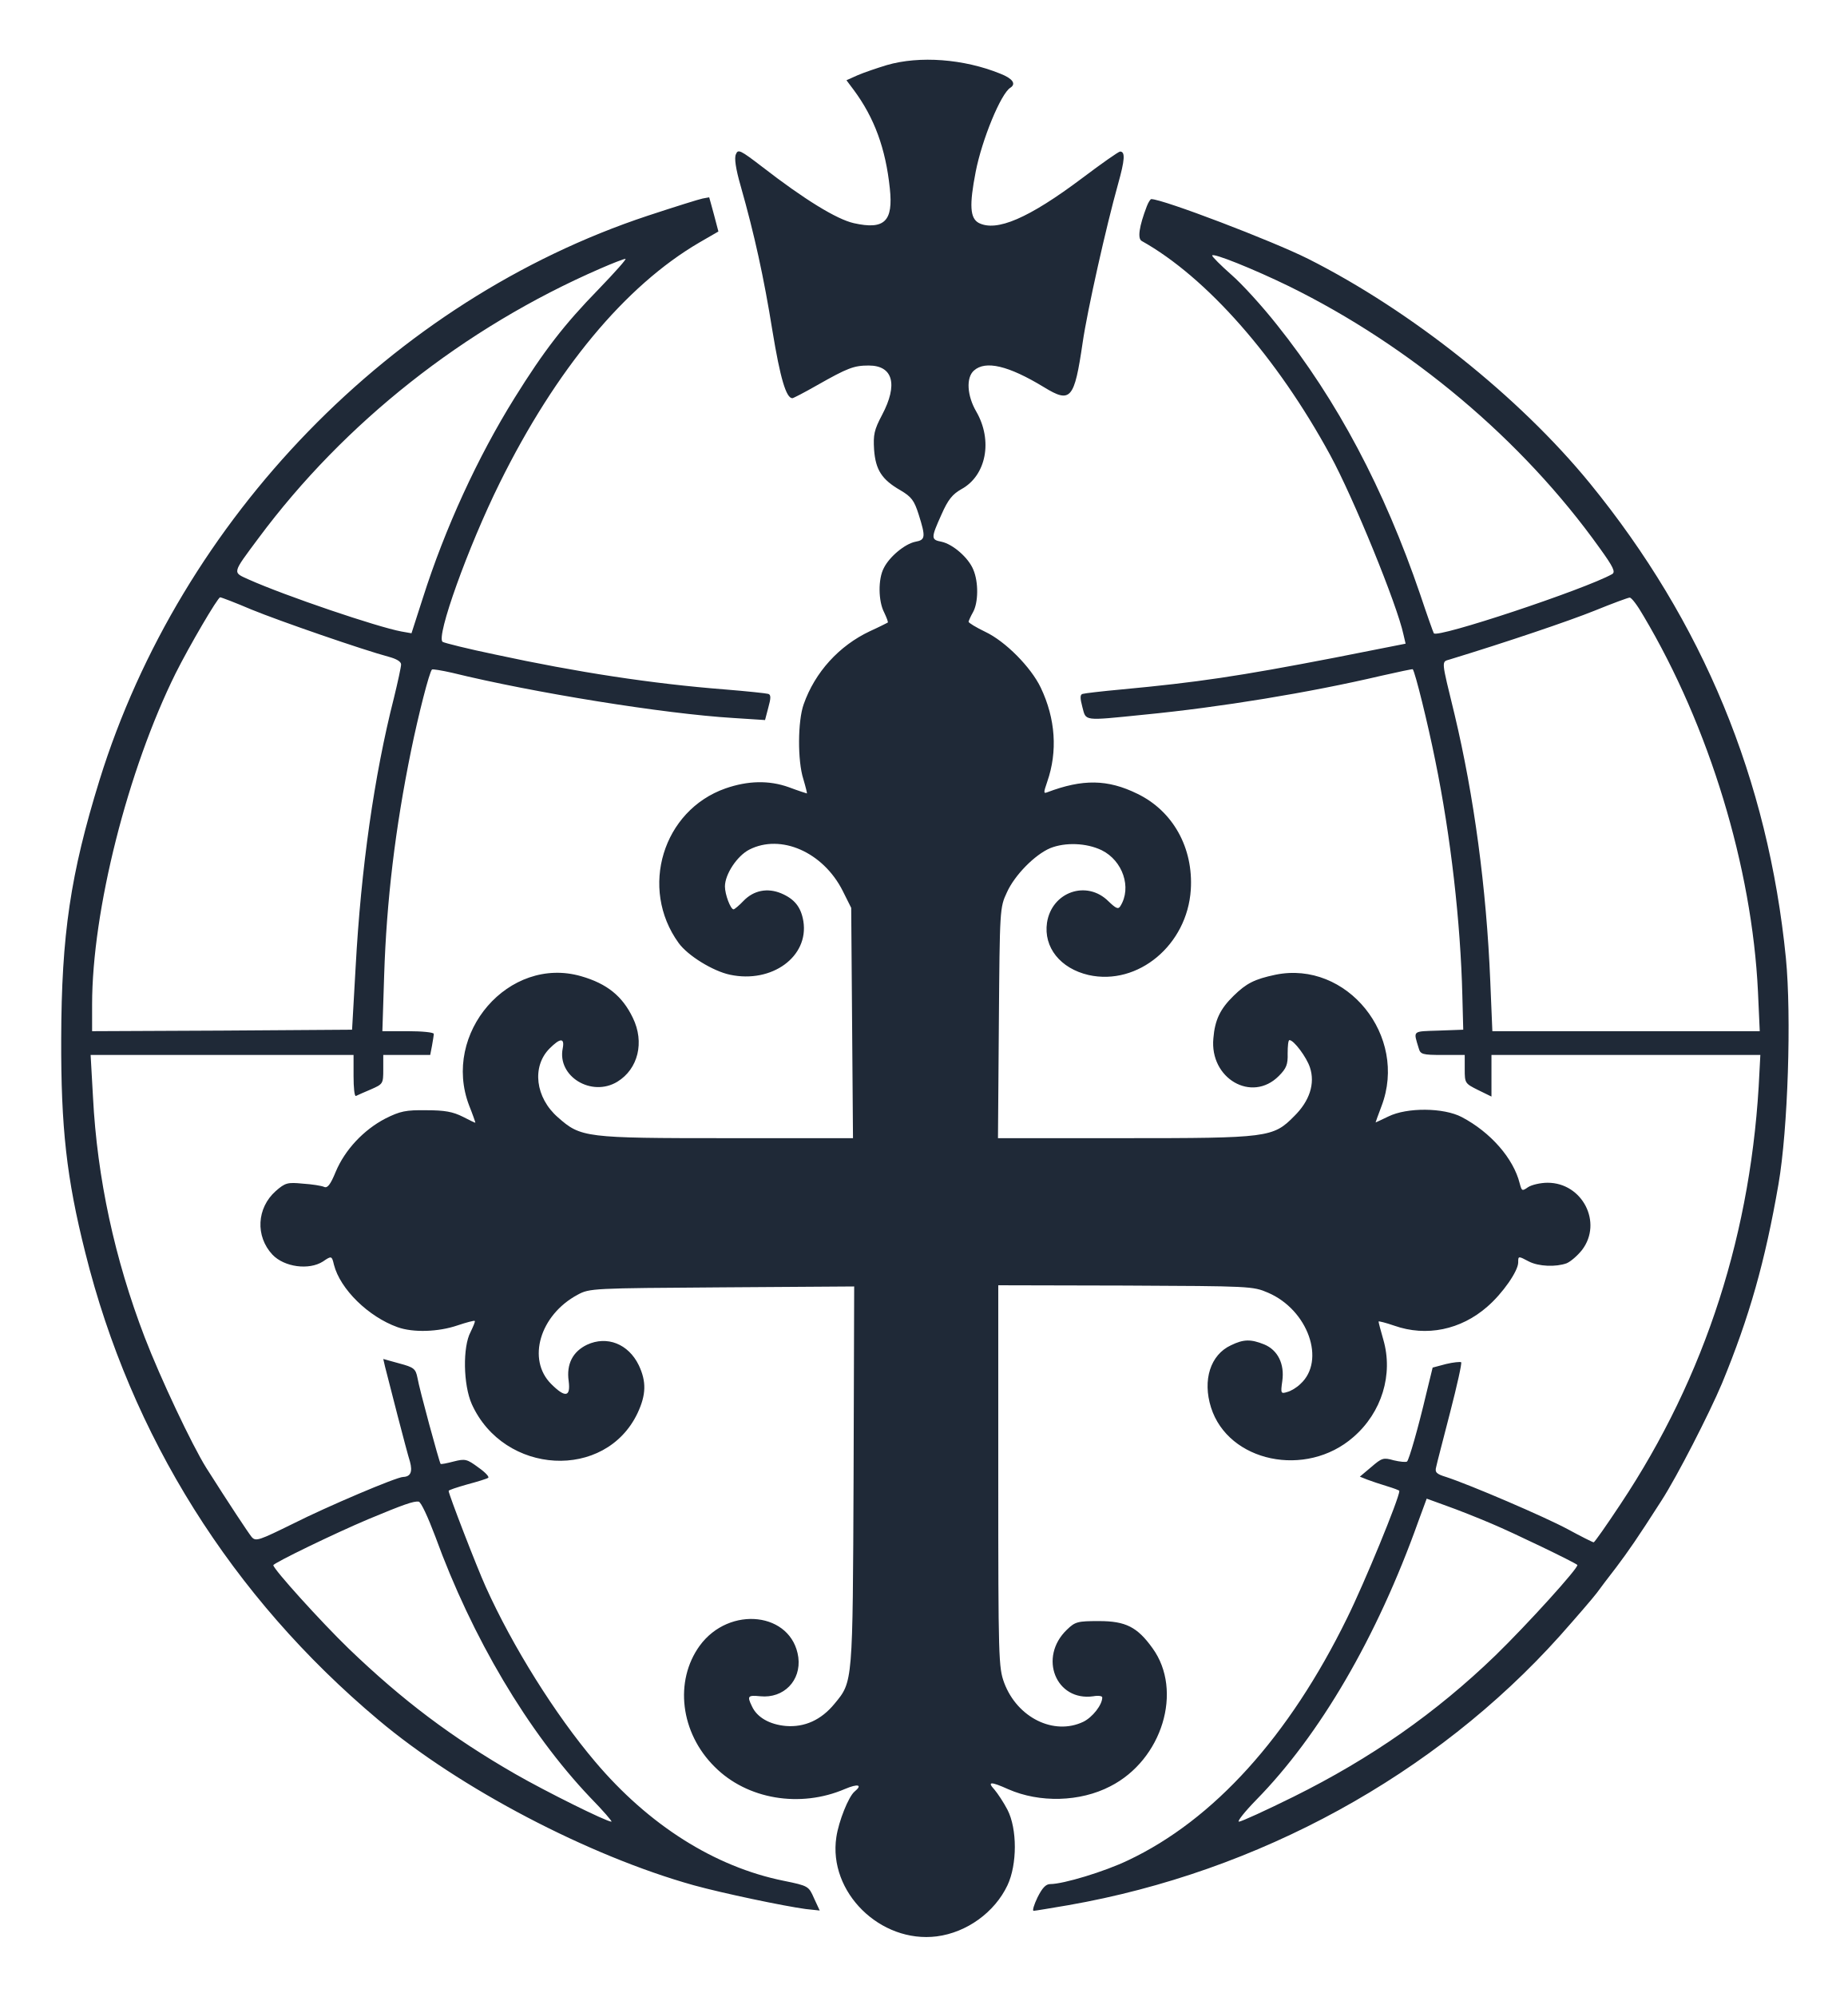
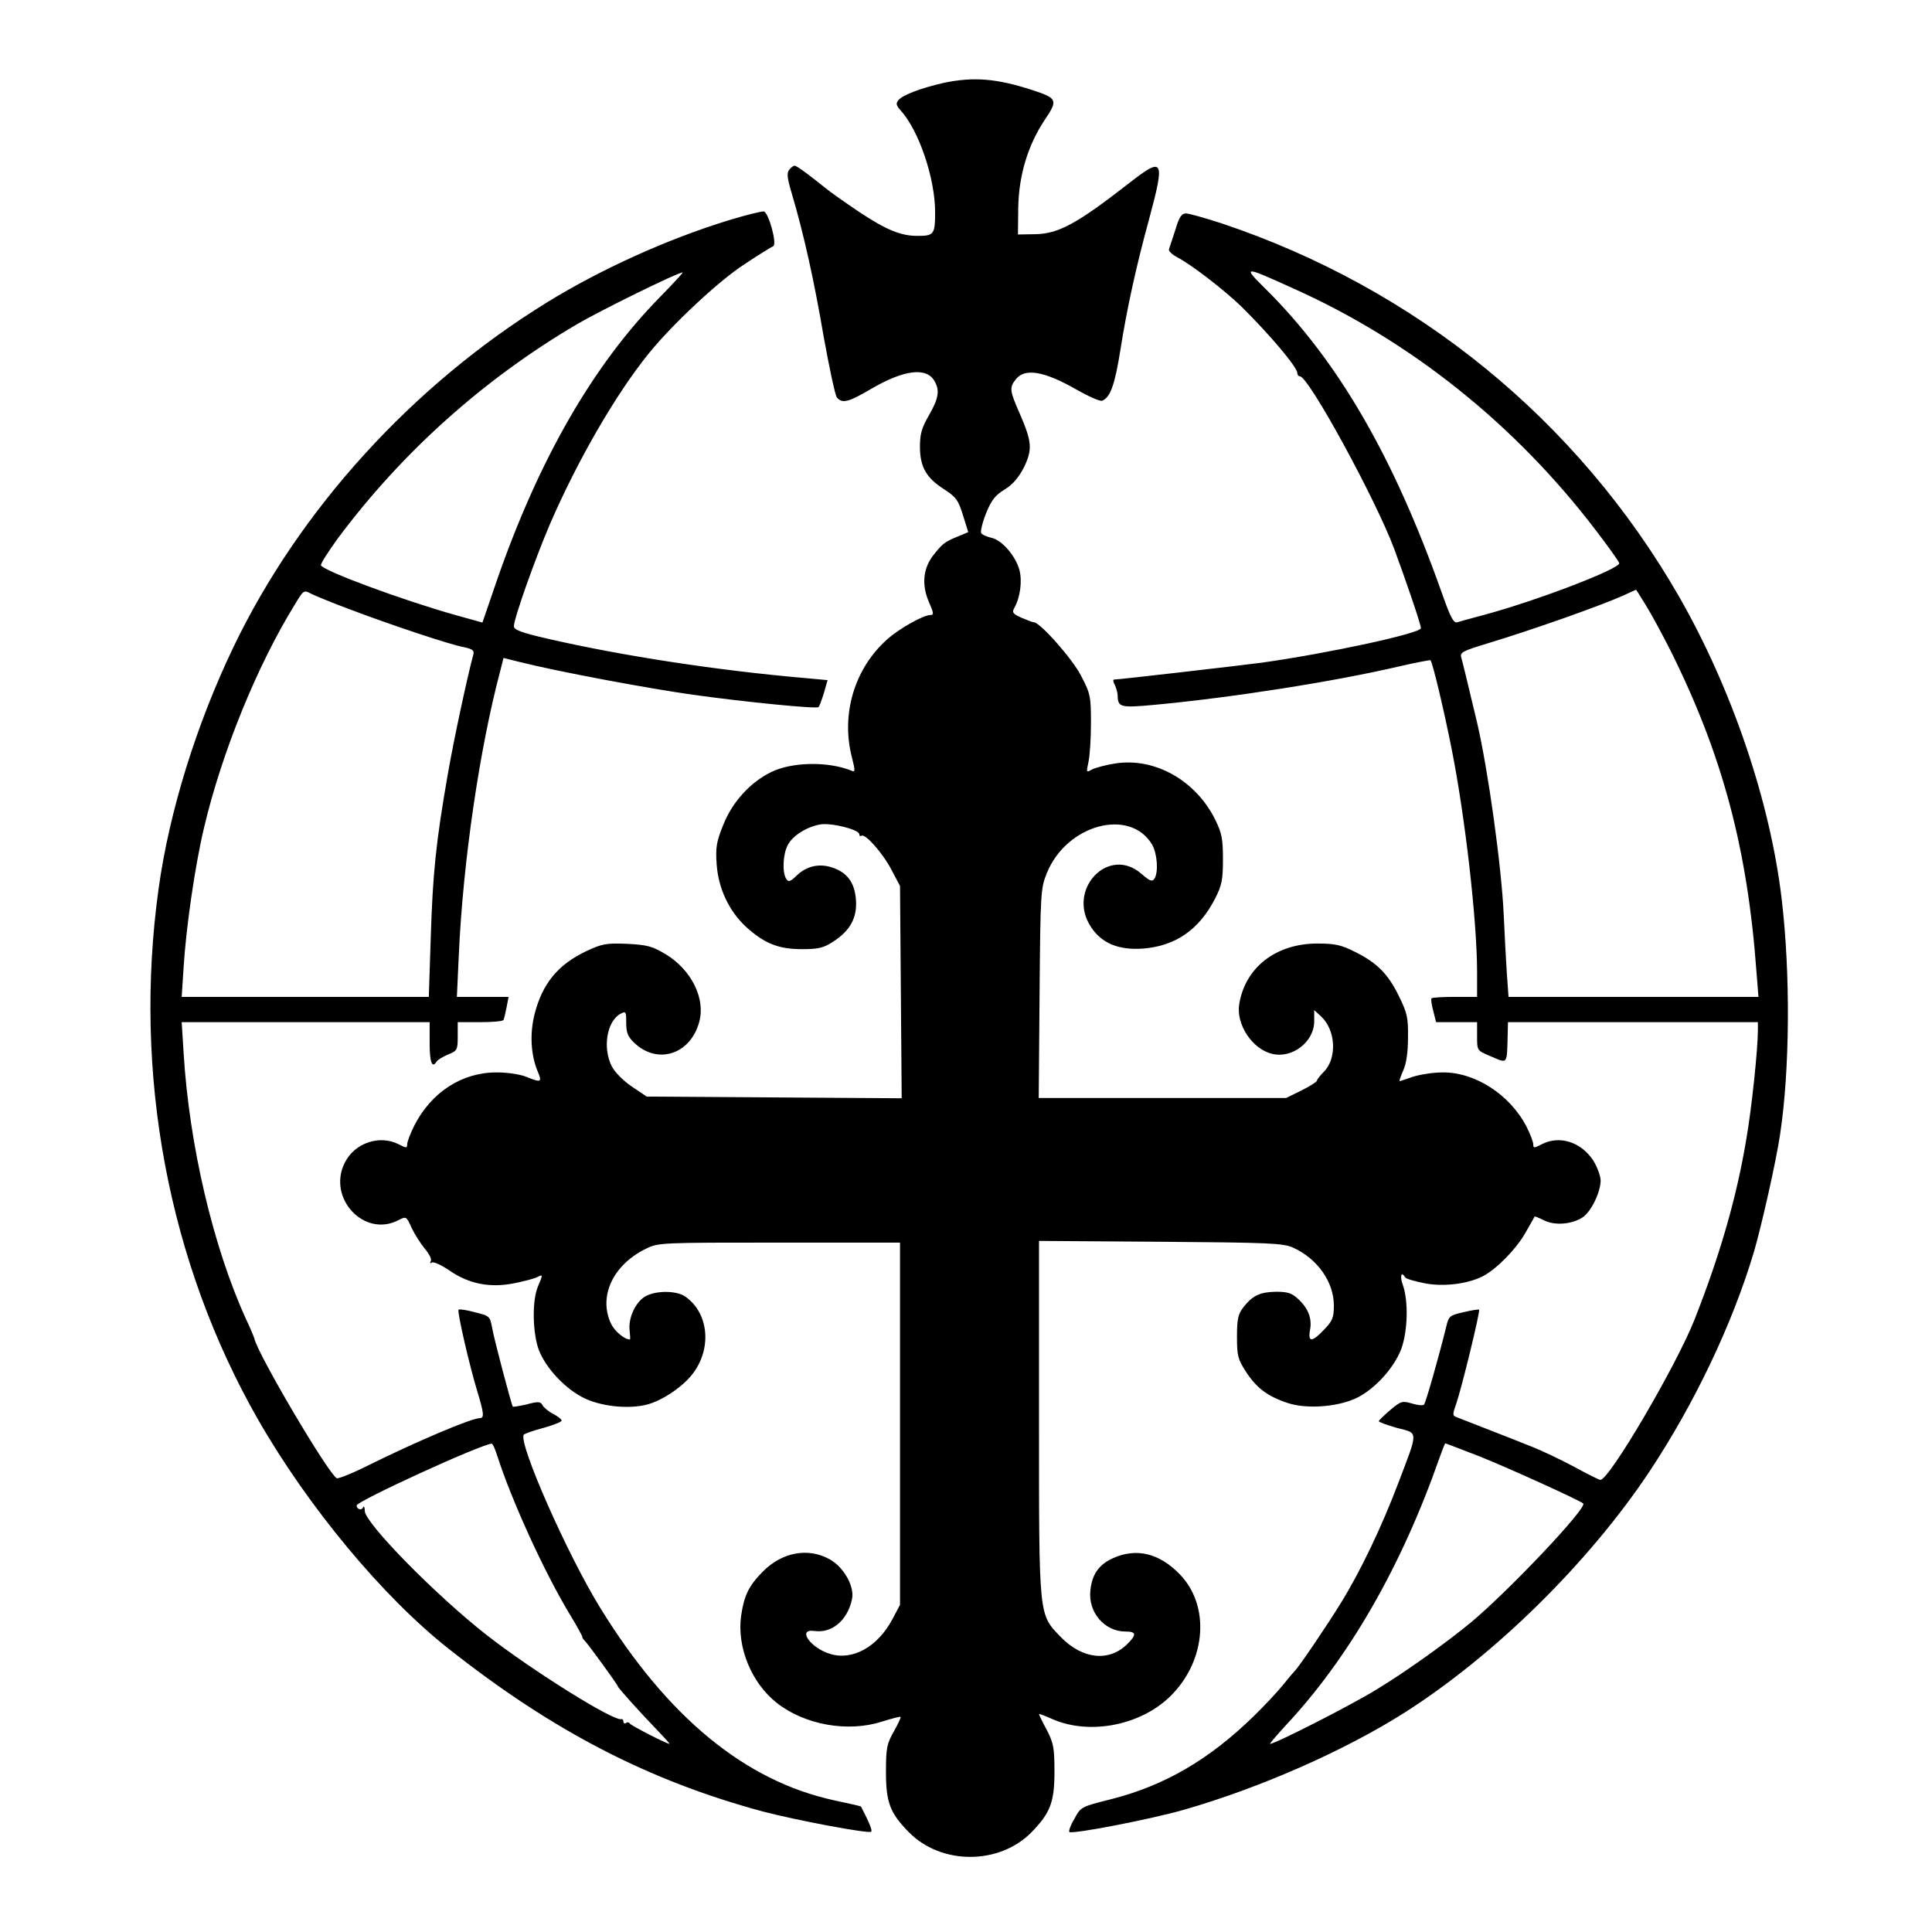
- <svg xmlns="http://www.w3.org/2000/svg" version="1.0" width="622pt" height="672pt" viewBox="0 0 622 672" preserveAspectRatio="xMidYMid meet">
-   <g transform="translate(0,672) scale(0.1,-0.1)" fill="#1f2937" stroke="none">
-     <path d="M2985 6501 c-33 -10 -77 -25 -98 -34 l-38 -17 24 -32 c70 -94 108 -198 122 -332 12 -111 -18 -140 -121 -117 -58 13 -167 80 -309 190 -73 56 -81 60 -88 42 -6 -12 -1 -48 16 -107 46 -162 78 -307 107 -488 26 -158 46 -226 67 -226 3 0 40 19 82 43 104 59 125 67 175 67 82 0 99 -64 45 -166 -27 -51 -30 -67 -27 -117 5 -68 26 -101 89 -137 37 -22 46 -34 61 -81 24 -76 23 -86 -11 -92 -35 -7 -87 -50 -106 -88 -20 -37 -19 -112 1 -150 8 -17 14 -32 12 -34 -2 -1 -29 -15 -60 -29 -104 -49 -185 -138 -223 -246 -20 -56 -21 -190 -1 -252 8 -27 13 -48 12 -48 -1 0 -29 9 -61 21 -67 24 -138 22 -213 -4 -211 -74 -291 -336 -158 -520 31 -43 116 -95 173 -107 141 -30 266 61 247 180 -8 48 -30 75 -75 94 -46 19 -92 10 -126 -25 -15 -16 -31 -29 -34 -29 -10 0 -29 50 -29 77 0 41 41 103 82 124 106 54 248 -8 314 -138 l29 -58 3 -387 3 -388 -424 0 c-478 0 -492 2 -569 70 -76 66 -89 171 -28 232 36 36 51 36 44 0 -19 -94 97 -165 184 -112 70 43 92 133 52 215 -35 73 -87 115 -174 140 -243 70 -470 -192 -377 -435 12 -30 21 -56 21 -58 0 -1 -19 8 -42 20 -34 17 -61 22 -123 22 -69 1 -88 -3 -138 -28 -73 -38 -136 -105 -167 -179 -18 -44 -28 -56 -39 -51 -9 4 -41 9 -72 11 -51 5 -59 3 -91 -25 -64 -57 -69 -152 -11 -214 40 -42 123 -53 170 -23 29 20 30 19 37 -11 21 -82 116 -175 214 -210 53 -19 138 -16 202 6 30 10 56 17 58 15 2 -2 -5 -18 -14 -37 -27 -50 -25 -178 4 -243 108 -239 450 -258 558 -30 29 62 30 106 4 161 -35 72 -107 100 -174 69 -48 -23 -70 -65 -62 -122 7 -54 -11 -58 -59 -10 -82 82 -38 232 89 300 40 22 51 22 486 25 l445 3 -2 -638 c-3 -700 -2 -691 -64 -766 -45 -55 -101 -80 -164 -75 -55 5 -97 29 -114 66 -17 35 -14 38 28 34 79 -8 138 53 128 131 -21 152 -232 176 -332 39 -86 -119 -65 -293 50 -407 109 -110 288 -140 439 -75 45 19 60 14 32 -9 -20 -17 -53 -99 -61 -153 -28 -185 148 -358 338 -334 101 13 195 81 238 172 33 70 33 190 0 254 -13 25 -33 55 -44 68 -25 27 -13 28 47 1 105 -46 241 -43 343 10 175 89 246 322 142 465 -51 71 -90 91 -180 91 -72 0 -80 -2 -108 -29 -97 -93 -37 -242 89 -224 17 3 30 1 30 -4 0 -25 -33 -67 -64 -82 -99 -47 -222 14 -266 131 -19 52 -20 78 -20 696 l0 642 428 -1 c420 -2 429 -2 480 -24 135 -58 195 -229 109 -307 -12 -12 -32 -24 -44 -27 -22 -7 -23 -5 -17 37 8 57 -15 104 -61 123 -45 18 -69 18 -112 -3 -69 -32 -96 -117 -67 -209 58 -184 320 -239 479 -100 96 83 135 211 101 328 -9 31 -16 58 -16 61 0 2 24 -4 53 -14 108 -38 224 -14 313 64 52 45 104 120 104 149 0 22 0 22 36 3 33 -17 91 -19 127 -6 14 6 37 26 52 45 70 92 1 226 -116 226 -24 0 -54 -7 -66 -15 -20 -14 -21 -13 -28 13 -21 84 -98 172 -195 223 -61 32 -184 33 -247 2 -24 -12 -43 -20 -43 -20 0 1 9 26 20 55 90 236 -117 491 -357 442 -71 -15 -98 -29 -141 -71 -45 -44 -63 -81 -68 -143 -13 -135 129 -218 220 -127 26 26 31 39 30 76 0 25 2 45 6 45 15 0 58 -58 69 -92 18 -54 -1 -113 -53 -164 -71 -72 -87 -74 -573 -74 l-424 0 3 388 c3 382 3 388 27 439 26 58 94 127 146 149 50 20 121 18 173 -7 71 -35 102 -126 63 -188 -7 -12 -15 -8 -40 16 -73 73 -191 32 -207 -72 -12 -83 45 -154 140 -176 166 -37 332 101 344 287 9 141 -60 265 -180 323 -100 49 -184 50 -303 5 -13 -5 -13 -2 0 36 35 101 28 211 -22 316 -33 69 -119 156 -187 188 -31 15 -56 30 -56 34 1 4 7 18 15 32 18 32 19 101 1 143 -16 40 -69 86 -107 94 -36 7 -36 12 0 92 22 50 37 68 67 85 84 46 106 164 50 261 -31 53 -35 114 -8 138 39 35 116 17 236 -56 90 -55 102 -41 130 150 16 110 80 394 119 533 23 82 25 110 7 110 -5 0 -62 -40 -127 -89 -181 -136 -289 -182 -349 -151 -29 16 -32 59 -10 172 21 108 85 264 117 283 20 13 7 31 -34 47 -123 50 -272 61 -382 29z M2365 6052 c-11 -2 -94 -28 -185 -58 -860 -285 -1571 -1017 -1845 -1899 -98 -317 -128 -520 -129 -870 -1 -299 18 -470 81 -720 154 -618 493 -1158 986 -1572 274 -231 708 -458 1062 -557 98 -27 303 -70 377 -80 l47 -5 -19 41 c-18 41 -19 42 -102 59 -233 47 -455 188 -635 401 -134 158 -278 388 -368 588 -30 66 -125 312 -125 323 0 3 28 12 63 22 34 9 66 19 70 22 5 3 -10 19 -33 35 -38 28 -44 30 -83 20 -23 -6 -43 -10 -44 -8 -4 4 -72 253 -78 290 -6 30 -12 35 -61 48 l-54 15 6 -26 c12 -48 73 -286 84 -320 9 -34 2 -50 -23 -51 -22 0 -257 -100 -368 -156 -118 -58 -128 -62 -142 -46 -12 15 -75 110 -153 233 -48 77 -154 301 -207 439 -101 263 -160 536 -174 808 l-8 142 442 0 443 0 0 -71 c0 -39 3 -69 8 -67 4 2 26 12 50 22 41 18 42 19 42 67 l0 49 79 0 79 0 6 31 c3 17 6 35 6 40 0 5 -39 9 -86 9 l-87 0 6 188 c8 250 37 494 91 758 24 117 61 263 70 271 2 2 33 -3 68 -11 273 -67 714 -138 945 -152 l108 -7 11 42 c9 32 9 43 0 46 -6 2 -72 9 -146 15 -244 19 -498 58 -771 117 -92 19 -172 39 -179 43 -24 15 86 321 192 535 189 382 422 663 672 809 l64 37 -15 57 c-8 31 -16 57 -16 58 -1 0 -11 -2 -22 -4z m-350 -305 c-116 -119 -184 -207 -283 -366 -124 -199 -234 -438 -309 -674 l-38 -118 -34 6 c-81 15 -391 120 -514 175 -55 25 -57 18 33 139 289 389 692 708 1150 907 41 18 80 33 85 33 6 1 -35 -45 -90 -102z m-1169 -1078 c95 -39 376 -136 462 -159 26 -7 42 -16 42 -26 0 -8 -11 -59 -24 -112 -67 -263 -111 -576 -129 -906 l-12 -211 -437 -3 -438 -2 0 90 c0 315 120 789 281 1114 46 92 142 256 150 256 4 0 51 -18 105 -41z m619 -3119 c124 -341 312 -658 521 -878 44 -45 76 -82 72 -82 -17 0 -222 102 -323 160 -214 123 -380 248 -561 422 -94 91 -254 268 -254 281 0 7 206 107 320 155 120 50 152 61 169 59 8 -1 31 -51 56 -117z M3860 6026 c-26 -68 -32 -109 -17 -117 218 -122 455 -391 634 -720 78 -143 226 -505 247 -605 l7 -30 -238 -47 c-326 -63 -462 -83 -718 -107 -66 -6 -125 -13 -131 -15 -9 -2 -9 -14 -1 -44 13 -48 0 -47 207 -26 257 25 556 74 799 131 57 13 105 23 106 22 8 -9 51 -183 76 -308 52 -254 85 -544 91 -790 l3 -115 -83 -3 c-90 -3 -85 1 -67 -59 6 -21 12 -23 81 -23 l74 0 0 -48 c0 -47 1 -48 45 -70 l45 -22 0 70 0 70 453 0 452 0 -3 -57 c-24 -535 -181 -1024 -468 -1455 -47 -71 -87 -128 -90 -128 -3 0 -43 20 -87 44 -78 42 -330 150 -410 176 -33 10 -38 16 -33 34 2 11 24 94 47 184 23 89 40 165 37 168 -3 2 -26 0 -51 -6 l-45 -12 -21 -86 c-29 -123 -58 -222 -65 -230 -4 -3 -24 -1 -45 4 -35 10 -40 8 -76 -23 l-38 -32 25 -10 c13 -5 43 -15 66 -22 23 -7 42 -14 42 -16 0 -24 -118 -311 -176 -428 -195 -398 -449 -679 -737 -815 -79 -38 -218 -80 -262 -80 -15 0 -27 -13 -43 -45 -12 -25 -18 -45 -13 -45 5 0 58 9 117 19 640 112 1234 438 1654 906 56 63 112 128 124 144 11 15 41 55 66 87 42 56 70 96 152 224 53 82 161 293 204 395 92 223 145 410 190 670 32 185 44 566 25 761 -60 601 -279 1131 -660 1598 -238 291 -601 580 -948 755 -122 61 -489 201 -528 201 -3 0 -10 -11 -15 -24z m478 -269 c411 -202 786 -517 1046 -881 47 -65 54 -81 42 -88 -91 -51 -590 -217 -600 -199 -2 3 -23 62 -46 131 -121 354 -279 653 -482 907 -49 62 -118 138 -154 169 -35 31 -64 60 -64 64 0 11 141 -46 258 -103z m1194 -1110 c221 -372 365 -845 385 -1264 l6 -133 -450 0 -450 0 -7 168 c-13 315 -55 624 -120 897 -46 189 -45 177 -16 186 190 58 400 129 487 164 59 24 113 44 118 44 6 1 27 -27 47 -62z m-512 -3054 c76 -32 279 -130 289 -139 7 -7 -169 -201 -276 -305 -201 -194 -419 -346 -679 -475 -93 -46 -176 -84 -184 -84 -7 0 19 33 58 73 214 218 407 548 546 938 l28 76 66 -24 c37 -13 105 -40 152 -60z" />
+ <svg xmlns="http://www.w3.org/2000/svg" viewBox="0 0 688 688" fill="currentColor">
+   <g transform="translate(0,688) scale(0.1,-0.1)">
+     <path d="M3361 6585 c-79 -18 -147 -43 -162 -62 -9 -11 -8 -18 8 -36 65 -71 123 -242 123 -362 0 -80 -4 -85 -63 -85 -60 0 -112 22 -207 85 -52 35 -106 73 -120 85 -57 46 -103 80 -110 80 -4 0 -13 -6 -19 -14 -10 -11 -8 -29 8 -83 44 -148 81 -317 114 -511 20 -111 41 -209 47 -217 19 -23 40 -18 122 30 118 69 199 79 227 26 18 -32 13 -61 -21 -120 -26 -45 -32 -67 -32 -111 0 -72 22 -111 84 -151 45 -29 52 -39 69 -93 l19 -61 -31 -13 c-50 -20 -59 -26 -90 -65 -40 -48 -46 -109 -19 -171 17 -38 18 -46 6 -46 -26 0 -113 -49 -156 -88 -116 -104 -164 -267 -124 -420 12 -48 12 -53 -3 -46 -82 33 -210 31 -284 -5 -76 -37 -140 -108 -172 -190 -24 -59 -27 -80 -23 -138 6 -87 44 -167 104 -223 65 -59 115 -80 199 -80 59 0 77 4 111 26 62 40 87 86 82 151 -5 61 -31 96 -85 114 -46 15 -91 5 -126 -29 -23 -22 -29 -24 -37 -12 -15 23 -12 88 5 120 17 34 67 65 115 74 40 7 140 -18 140 -35 0 -6 4 -8 8 -5 14 8 78 -65 108 -124 l29 -55 3 -378 3 -378 -454 3 -454 3 -52 35 c-30 20 -61 51 -72 72 -34 66 -18 162 31 188 19 10 20 8 20 -33 0 -34 6 -49 28 -70 83 -80 201 -42 232 74 23 83 -28 185 -118 240 -50 30 -66 34 -139 38 -75 3 -89 0 -145 -26 -101 -48 -156 -115 -184 -223 -18 -70 -14 -147 11 -206 16 -38 12 -40 -40 -19 -21 9 -66 16 -105 16 -124 1 -234 -70 -295 -190 -14 -28 -25 -57 -25 -66 0 -14 -3 -14 -30 0 -68 35 -157 5 -192 -65 -64 -126 69 -269 191 -205 28 14 28 14 47 -28 11 -23 32 -56 47 -74 16 -19 25 -37 21 -44 -4 -8 -3 -9 4 -5 6 4 34 -9 62 -28 69 -48 144 -63 230 -46 36 7 73 17 83 22 21 11 21 10 2 -35 -19 -46 -19 -149 0 -213 19 -63 87 -141 156 -178 61 -34 167 -46 236 -27 57 16 132 68 165 116 64 91 49 212 -32 268 -30 21 -101 22 -139 2 -36 -18 -64 -77 -59 -121 2 -19 3 -34 1 -34 -19 0 -54 29 -67 56 -46 97 7 210 124 267 44 22 53 22 475 22 l430 0 0 -645 0 -645 -27 -51 c-52 -98 -141 -148 -221 -124 -71 21 -120 91 -57 82 63 -9 118 38 134 113 10 45 -29 114 -79 142 -77 43 -170 26 -239 -44 -50 -51 -66 -84 -77 -158 -15 -111 37 -238 127 -309 99 -78 252 -106 374 -67 35 11 66 19 67 17 2 -2 -9 -25 -24 -52 -25 -44 -28 -59 -28 -144 0 -108 14 -146 81 -214 115 -118 323 -118 438 0 66 68 81 106 81 214 0 85 -3 102 -27 149 -16 29 -28 55 -28 57 0 2 21 -6 48 -18 135 -59 322 -21 427 89 121 126 133 316 27 426 -73 76 -155 96 -239 58 -50 -23 -74 -57 -80 -114 -9 -78 50 -147 125 -147 39 0 40 -11 7 -44 -65 -65 -160 -55 -237 24 -80 83 -78 63 -78 782 l0 629 433 -3 c390 -3 436 -5 472 -21 86 -39 145 -122 145 -206 0 -43 -5 -55 -34 -85 -43 -46 -59 -47 -51 -3 8 41 -6 78 -42 111 -22 21 -38 26 -78 26 -58 -1 -84 -13 -117 -55 -19 -25 -23 -41 -23 -105 0 -68 3 -80 32 -125 37 -57 76 -87 148 -111 65 -22 172 -15 240 15 66 29 138 107 165 177 23 64 26 169 6 227 -12 33 -6 52 8 28 3 -5 35 -14 70 -21 68 -13 153 -2 206 25 49 25 119 97 151 153 18 31 33 58 34 60 1 1 16 -5 34 -14 38 -19 99 -14 137 11 30 20 63 88 64 130 0 17 -12 49 -26 72 -44 67 -121 91 -184 58 -27 -14 -30 -14 -30 0 0 9 -11 37 -24 63 -59 114 -184 195 -300 193 -34 0 -82 -8 -106 -16 -23 -8 -44 -15 -46 -15 -2 0 4 17 13 38 11 23 17 66 17 117 1 71 -3 88 -32 147 -39 80 -78 119 -156 158 -50 25 -71 30 -135 30 -147 0 -257 -85 -278 -216 -12 -72 47 -161 118 -177 71 -17 149 43 149 116 l0 40 25 -23 c52 -49 57 -149 9 -197 -13 -13 -24 -27 -24 -31 0 -4 -25 -20 -55 -35 l-55 -27 -441 0 -440 0 3 373 c3 360 4 374 26 428 70 173 296 234 375 101 18 -32 23 -98 8 -121 -8 -12 -16 -9 -46 17 -117 103 -268 -56 -180 -189 38 -58 98 -83 185 -77 116 9 200 67 257 178 24 47 28 67 28 140 0 73 -4 93 -27 140 -69 141 -217 224 -358 201 -32 -5 -69 -15 -81 -21 -21 -12 -21 -11 -13 26 5 22 9 84 9 139 0 95 -2 105 -35 168 -30 60 -149 194 -169 191 -3 0 -22 7 -43 16 -31 14 -35 19 -26 35 21 37 29 96 18 136 -14 50 -62 106 -100 114 -17 4 -33 11 -36 17 -3 5 4 36 17 69 19 47 32 65 67 86 30 19 50 43 69 80 30 63 28 90 -16 191 -36 82 -37 92 -13 122 32 40 101 28 213 -36 44 -25 86 -44 94 -41 29 12 45 56 65 182 23 146 56 296 101 461 59 218 53 228 -70 132 -186 -145 -252 -181 -336 -182 l-60 -1 1 95 c2 115 34 223 95 314 47 70 44 76 -44 105 -129 42 -210 48 -316 26z M2593 6095 c-218 -67 -456 -175 -647 -293 -478 -295 -880 -737 -1115 -1227 -132 -275 -228 -585 -266 -858 -92 -660 34 -1333 355 -1894 178 -310 443 -629 676 -813 370 -293 713 -471 1121 -581 118 -31 373 -79 385 -72 6 3 -7 34 -36 90 -1 1 -44 11 -96 22 -317 69 -593 296 -833 686 -116 188 -291 584 -272 616 3 3 34 15 70 24 36 10 65 22 65 26 0 5 -13 15 -30 24 -16 8 -33 22 -38 31 -7 13 -15 14 -56 3 -26 -6 -48 -10 -50 -8 -5 8 -65 234 -73 278 -8 44 -9 45 -62 58 -29 8 -56 12 -58 9 -6 -5 39 -201 68 -295 22 -73 24 -91 8 -91 -30 0 -225 -83 -393 -166 -59 -30 -112 -51 -117 -48 -32 19 -282 443 -293 497 -2 6 -15 39 -31 72 -116 255 -201 617 -221 943 l-7 112 441 0 442 0 0 -75 c0 -69 9 -91 25 -65 4 6 22 17 41 25 32 13 34 16 34 64 l0 51 79 0 c44 0 82 3 84 8 2 4 7 24 11 45 l7 37 -92 0 -92 0 7 153 c15 330 74 733 148 1010 l11 44 56 -14 c139 -35 456 -94 618 -117 195 -27 441 -51 448 -44 3 3 11 25 19 50 l13 46 -76 7 c-313 27 -654 79 -923 141 -91 21 -118 31 -118 44 0 27 75 239 129 365 98 226 233 460 351 606 85 105 251 260 341 318 51 34 97 62 102 64 16 5 -16 121 -33 124 -8 1 -65 -13 -127 -32z m-242 -272 c-239 -243 -433 -580 -583 -1014 l-50 -146 -97 27 c-188 53 -472 158 -478 177 -2 5 26 49 61 97 229 307 520 567 850 761 85 50 360 185 377 185 3 0 -33 -39 -80 -87z m-1105 -1113 c139 -53 360 -127 408 -135 27 -6 35 -11 32 -24 -23 -86 -70 -305 -91 -426 -43 -245 -54 -359 -61 -582 l-7 -213 -440 0 -440 0 7 108 c9 142 41 362 72 492 63 269 190 581 325 799 30 50 31 51 58 36 15 -7 77 -33 137 -55z m524 -3012 c52 -162 168 -416 258 -565 28 -46 48 -83 46 -83 -2 0 3 -8 12 -17 20 -24 114 -153 114 -158 0 -5 85 -99 146 -162 23 -24 40 -43 38 -43 -10 0 -139 66 -142 73 -2 4 -8 5 -13 1 -5 -3 -9 0 -9 5 0 6 -3 10 -7 9 -27 -9 -319 174 -478 298 -182 142 -434 399 -436 443 0 14 -3 20 -6 13 -5 -12 -23 -7 -23 7 0 15 440 217 481 220 3 1 12 -18 19 -41z M4186 6063 c-10 -32 -21 -63 -23 -70 -3 -6 10 -19 29 -29 50 -26 167 -116 229 -176 104 -103 199 -216 199 -237 0 -6 4 -11 9 -11 31 0 270 -438 336 -615 43 -116 95 -269 95 -282 0 -18 -326 -89 -568 -123 -68 -9 -508 -60 -525 -60 -4 0 -3 -9 3 -19 5 -11 10 -28 10 -38 1 -42 10 -44 131 -33 277 26 636 82 872 137 60 14 110 23 111 22 8 -9 48 -178 75 -314 48 -240 91 -614 91 -797 l0 -88 -78 0 c-43 0 -81 -2 -84 -5 -3 -3 0 -23 6 -45 l10 -40 73 0 73 0 0 -50 c0 -51 0 -51 45 -70 66 -28 61 -35 64 78 l1 42 445 0 445 0 0 -27 c0 -69 -22 -279 -41 -388 -34 -206 -93 -412 -185 -645 -65 -164 -303 -570 -335 -570 -4 0 -45 20 -92 46 -47 25 -114 57 -149 71 -77 31 -247 97 -270 106 -16 6 -16 9 -2 49 19 55 86 329 81 334 -2 2 -27 -2 -56 -9 -49 -11 -52 -14 -61 -52 -26 -106 -73 -271 -79 -277 -4 -4 -23 -2 -43 4 -34 10 -39 9 -77 -23 -22 -19 -41 -37 -41 -40 0 -3 29 -14 65 -24 77 -20 77 -6 3 -200 -57 -150 -131 -306 -201 -420 -47 -77 -154 -235 -166 -245 -3 -3 -22 -25 -42 -50 -20 -25 -67 -75 -105 -112 -159 -155 -318 -247 -507 -295 -107 -27 -108 -27 -131 -70 -14 -23 -21 -44 -18 -47 14 -8 292 46 407 79 272 78 574 211 788 347 323 206 656 535 871 858 159 240 294 522 371 779 28 95 80 326 94 421 35 231 37 573 6 836 -41 350 -178 752 -366 1080 -361 628 -936 1097 -1630 1329 -59 19 -115 35 -126 35 -15 0 -24 -13 -37 -57z m417 -209 c423 -189 795 -488 1081 -864 43 -56 80 -108 82 -115 8 -19 -298 -136 -486 -186 -41 -11 -82 -22 -91 -25 -13 -3 -24 18 -54 103 -171 484 -369 827 -628 1084 -83 82 -80 83 96 3z m1259 -1131 c20 -32 58 -103 86 -158 186 -373 275 -707 307 -1147 l7 -88 -445 0 -445 0 -6 83 c-3 45 -8 138 -11 207 -8 177 -56 519 -95 687 -45 188 -50 209 -56 230 -6 20 2 24 97 53 162 49 401 134 479 169 25 11 45 21 46 21 1 0 17 -26 36 -57z m-594 -3029 c103 -41 358 -157 370 -168 15 -15 -262 -308 -398 -422 -87 -72 -233 -177 -339 -241 -89 -55 -360 -193 -378 -193 -3 0 22 29 54 64 226 241 413 566 549 954 10 28 19 52 21 52 2 0 56 -21 121 -46z" />
  </g>
</svg>
